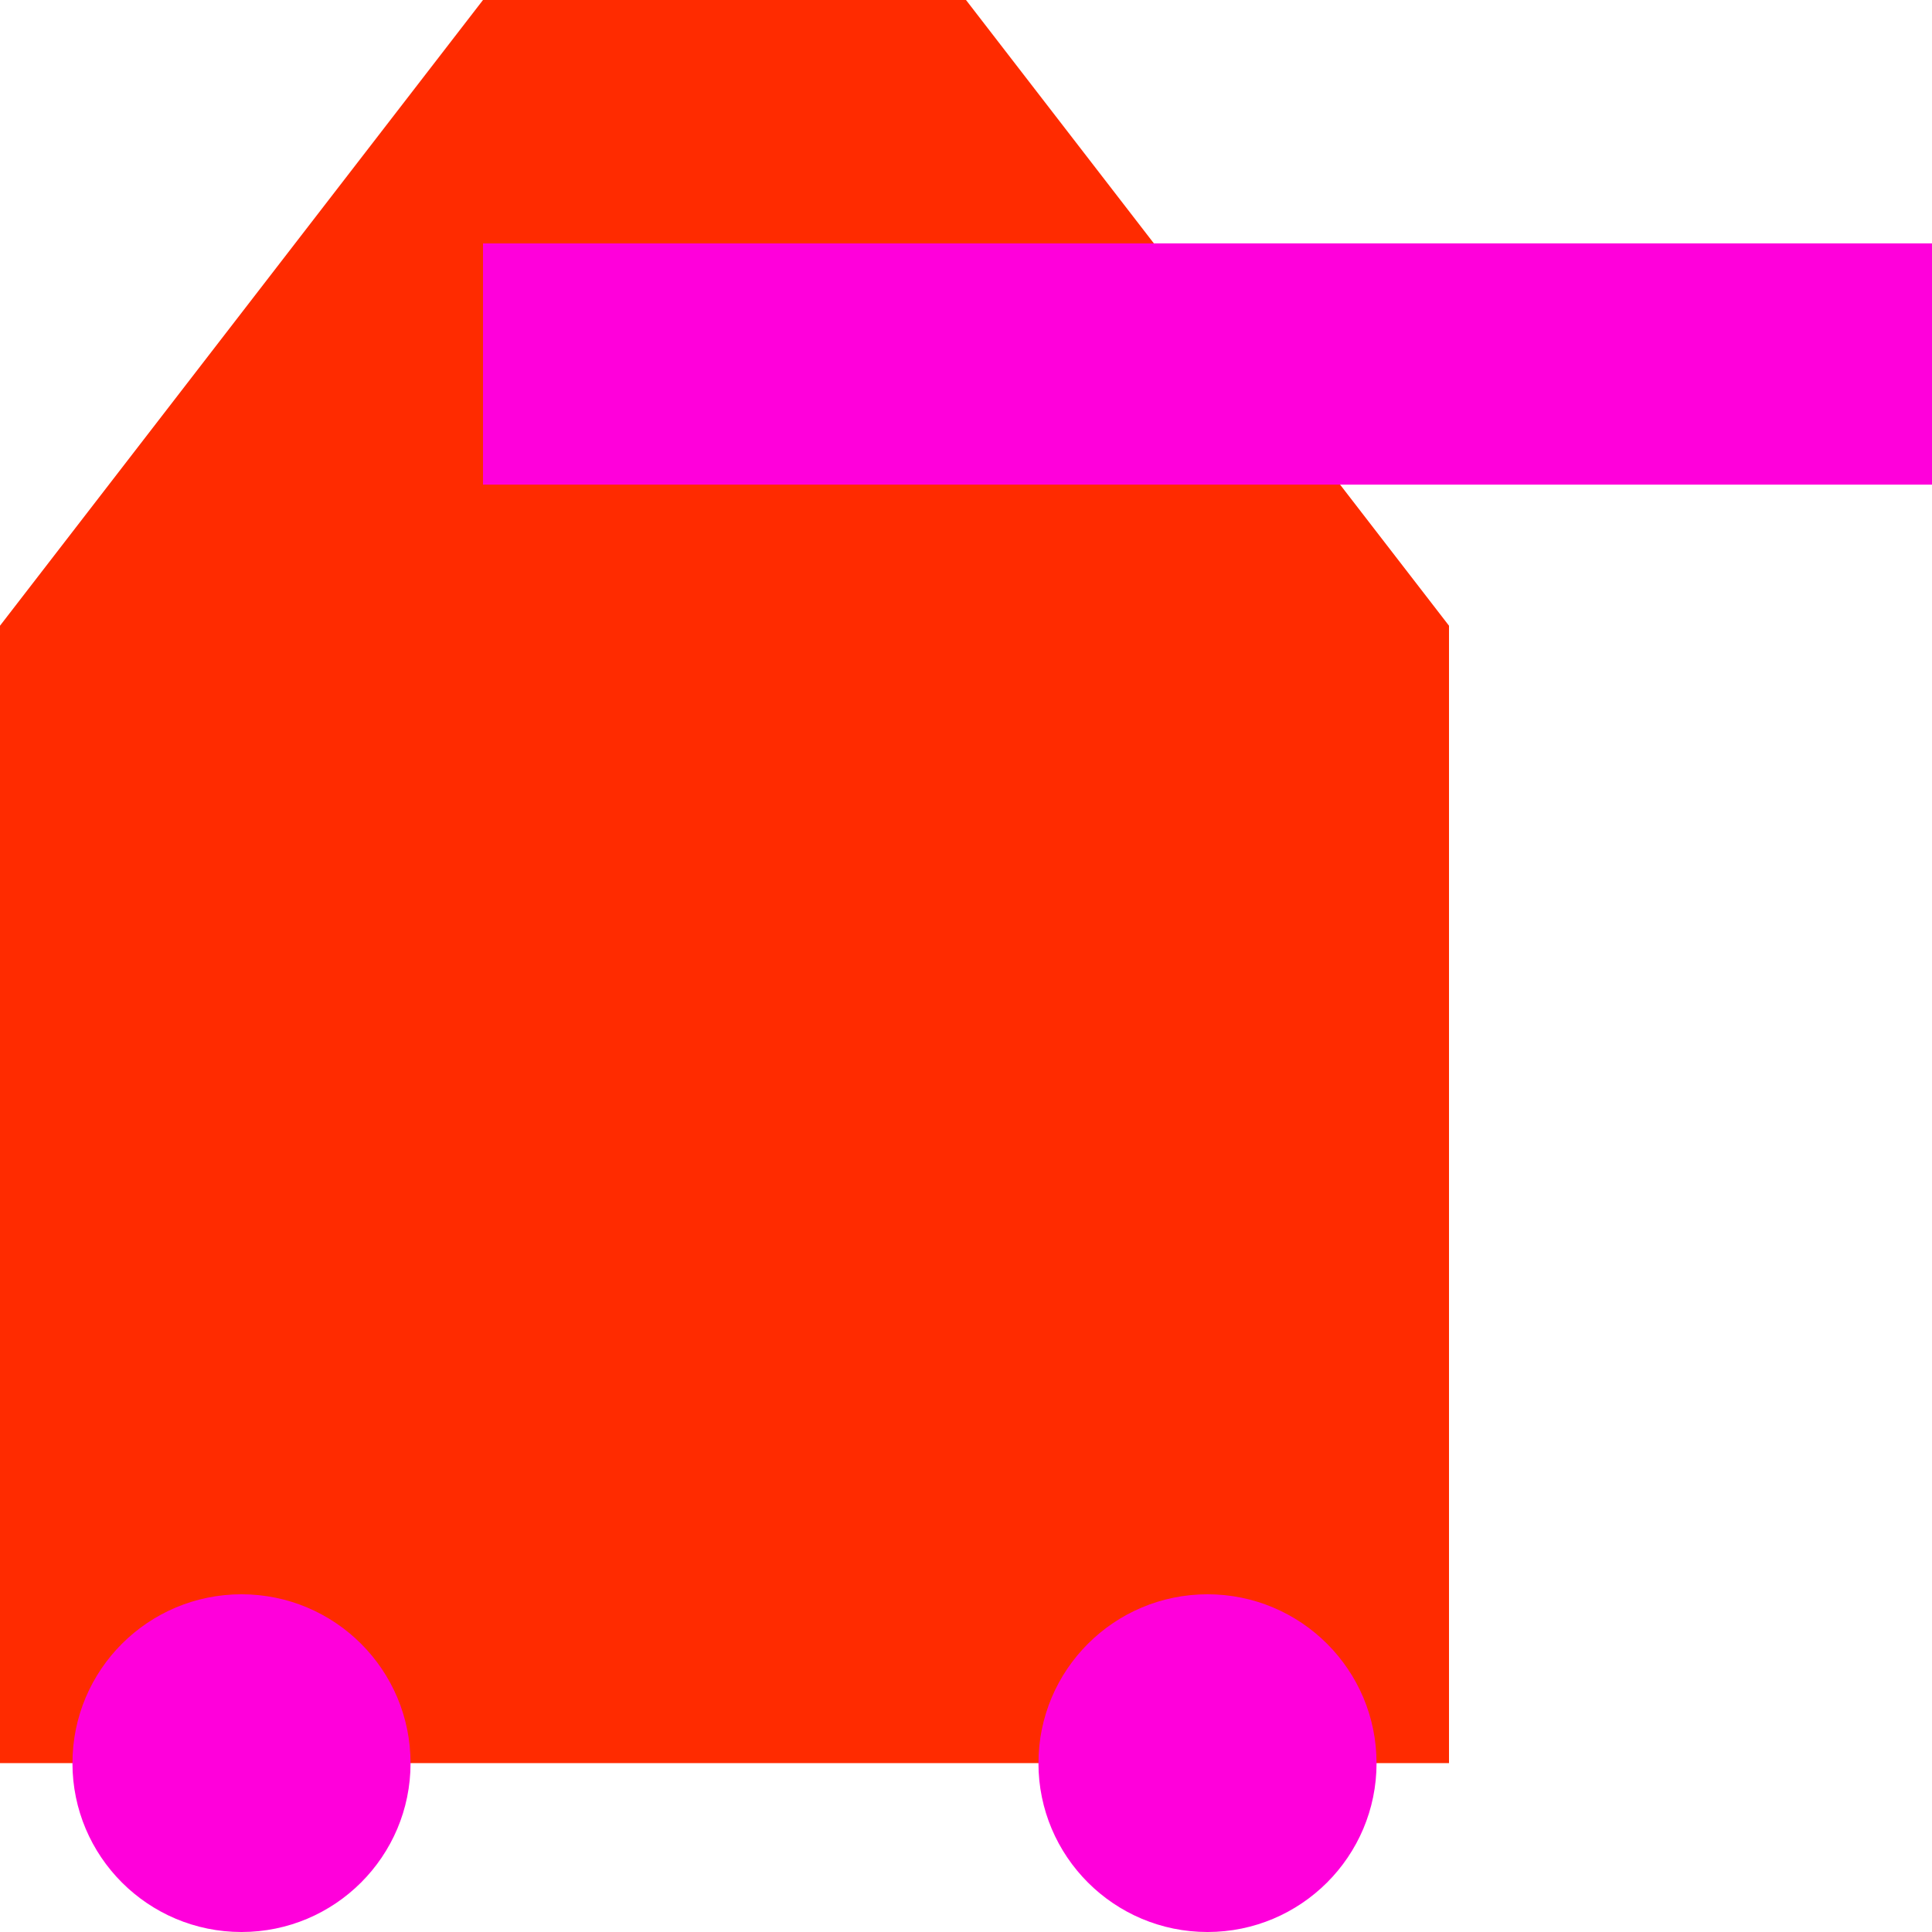
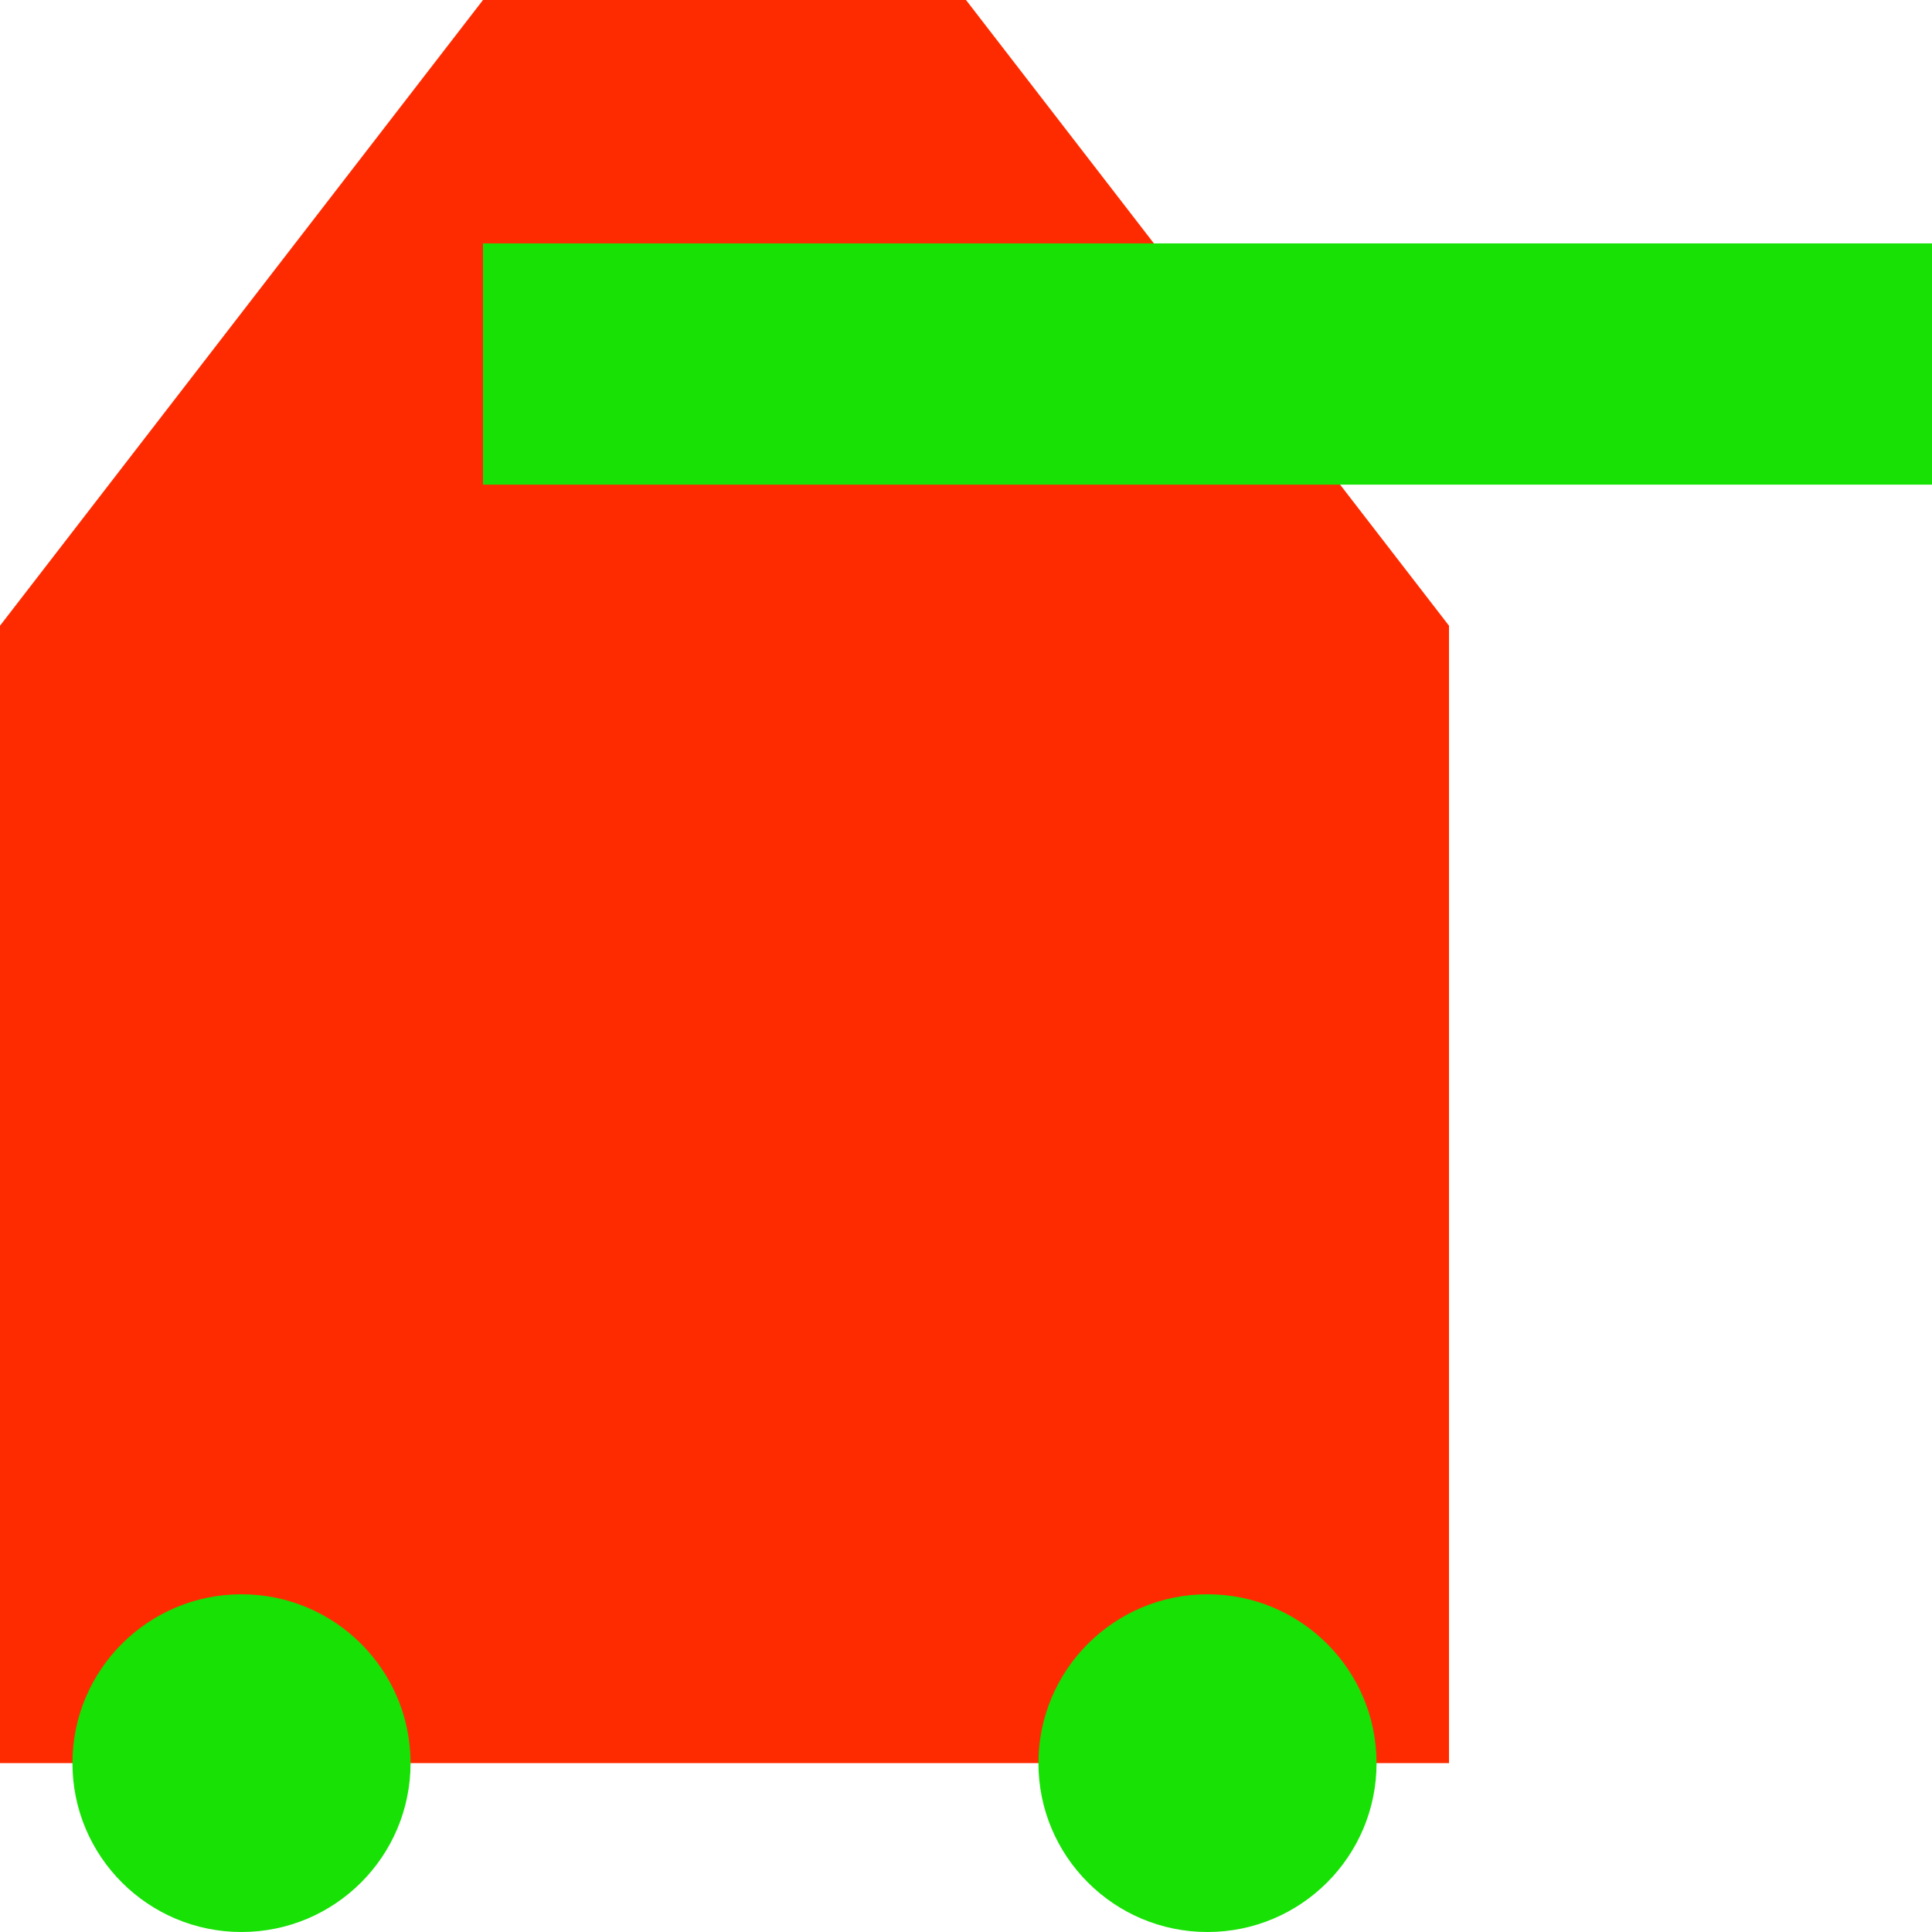
<svg xmlns="http://www.w3.org/2000/svg" width="100" height="100" id="svg3751" version="1.1">
  <defs id="defs3753" />
  <g id="layer1" transform="translate(0,-952.3622)">
    <g id="g2986" transform="matrix(0.25,0,0,0.2497189,0,789.5674)">
-       <path id="path3761" d="m 0,1017.362 300,0 0,-235.756 -100,-129.694 -100,0 L 0,781.606 z" style="fill:#ff2b00;fill-opacity:1;stroke:none" />
-       <rect y="702.362" x="100" height="50" width="300" id="rect3765" style="fill:#ff00db;fill-opacity:1;stroke:none" />
-       <path transform="matrix(1.121187,0,0,1.18125,-5.677979,633.6122)" d="m 259.259,324.868 c 0,16.364 -13.976,29.63 -31.217,29.63 -17.241,0 -31.217,-13.266 -31.217,-29.63 0,-16.364 13.976,-29.63 31.217,-29.63 17.241,0 31.217,13.266 31.217,29.63 z" id="path3767" style="fill:#ff00db;fill-opacity:1;stroke:none" />
-       <path transform="matrix(0.9316901,0,0,1.017692,-28.38028,687.2852)" d="m 121.693,324.339 c 0,18.994 -16.819,34.392 -37.566,34.392 -20.747,0 -37.566,-15.398 -37.566,-34.392 0,-18.994 16.819,-34.392 37.566,-34.392 20.747,0 37.566,15.398 37.566,34.392 z" id="path3769" style="fill:#ff00db;fill-opacity:1;stroke:none" />
+       <g id="g3755">
+         <path style="fill:#ff2b00;fill-opacity:1;stroke:none" d="m 0,1017.362 300,0 0,-235.756 -100,-129.694 -100,0 L 0,781.606 z" id="path3761" />
+         <rect style="fill:#17e105;fill-opacity:1;stroke:none" id="rect3765" width="300" height="50" x="100" y="702.362" />
+         <path style="fill:#17e105;fill-opacity:1;stroke:none" id="path3767" d="m 259.259,324.868 c 0,16.364 -13.976,29.63 -31.217,29.63 -17.241,0 -31.217,-13.266 -31.217,-29.63 0,-16.364 13.976,-29.63 31.217,-29.63 17.241,0 31.217,13.266 31.217,29.63 z" transform="matrix(1.121187,0,0,1.18125,-5.677979,633.6122)" />
+         <path style="fill:#17e105;fill-opacity:1;stroke:none" id="path3769" d="m 121.693,324.339 c 0,18.994 -16.819,34.392 -37.566,34.392 -20.747,0 -37.566,-15.398 -37.566,-34.392 0,-18.994 16.819,-34.392 37.566,-34.392 20.747,0 37.566,15.398 37.566,34.392 z" transform="matrix(0.9316901,0,0,1.017692,-28.38028,687.2852)" />
+       </g>
    </g>
  </g>
</svg>
